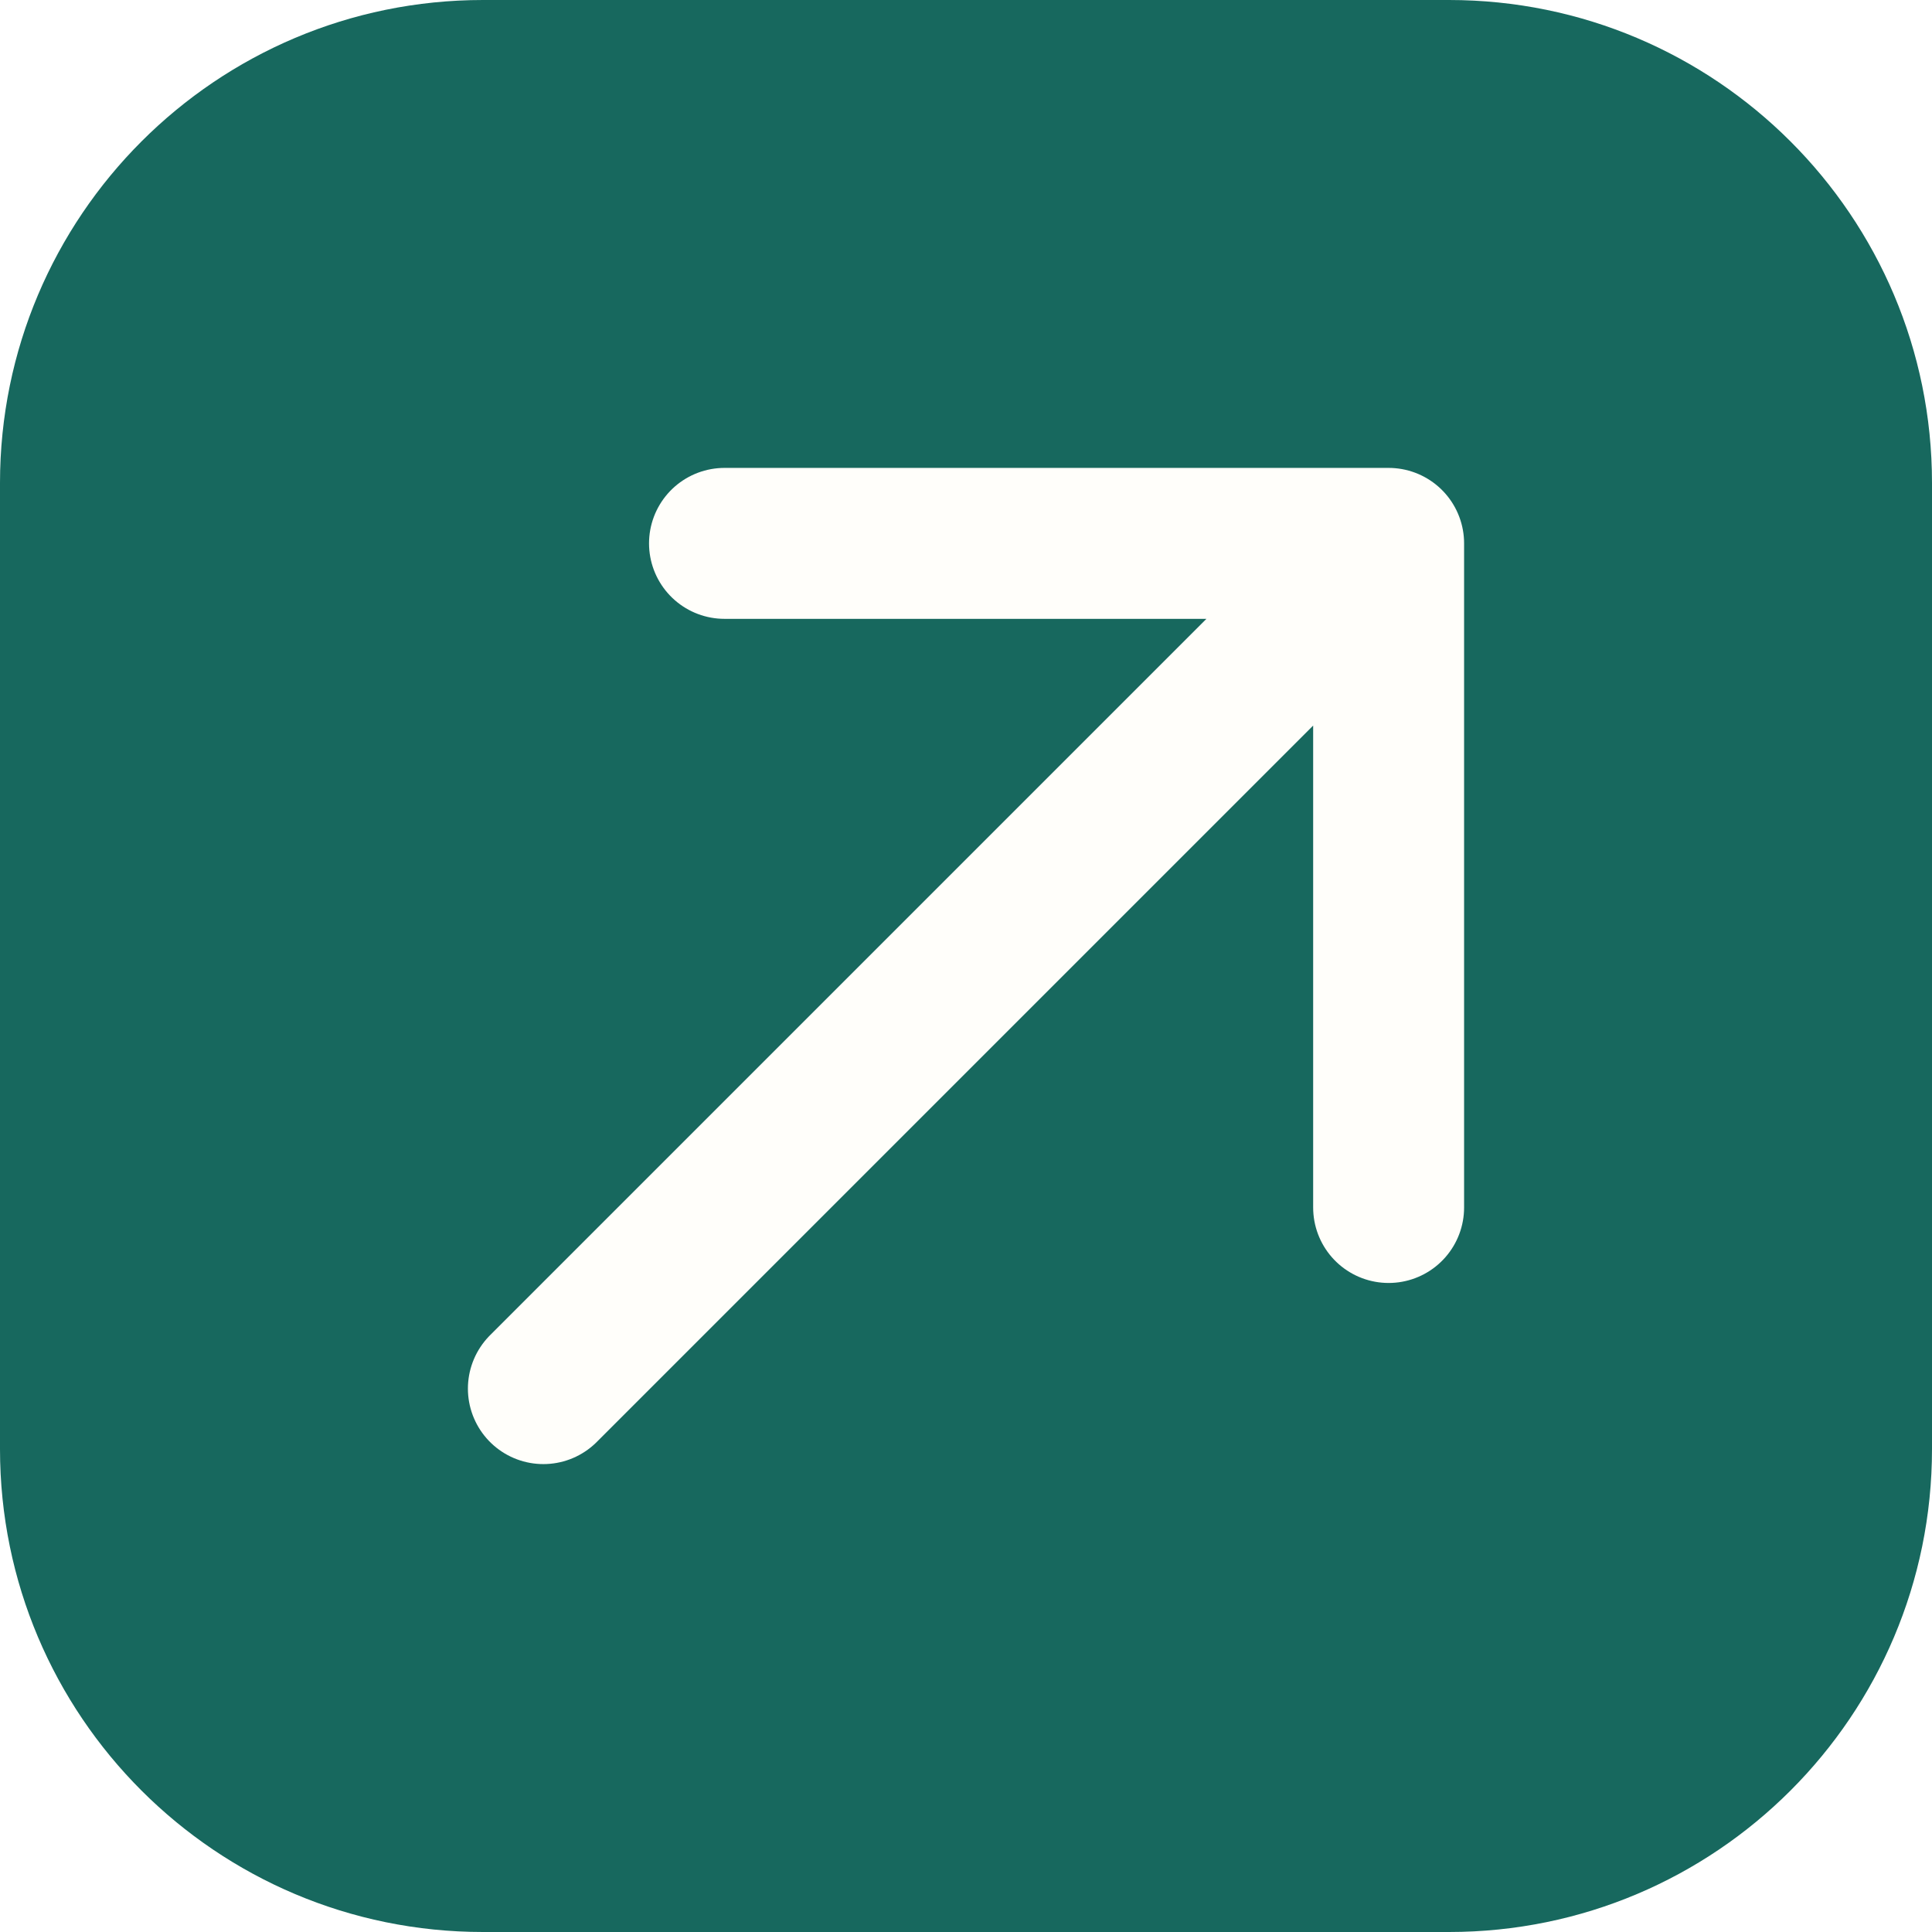
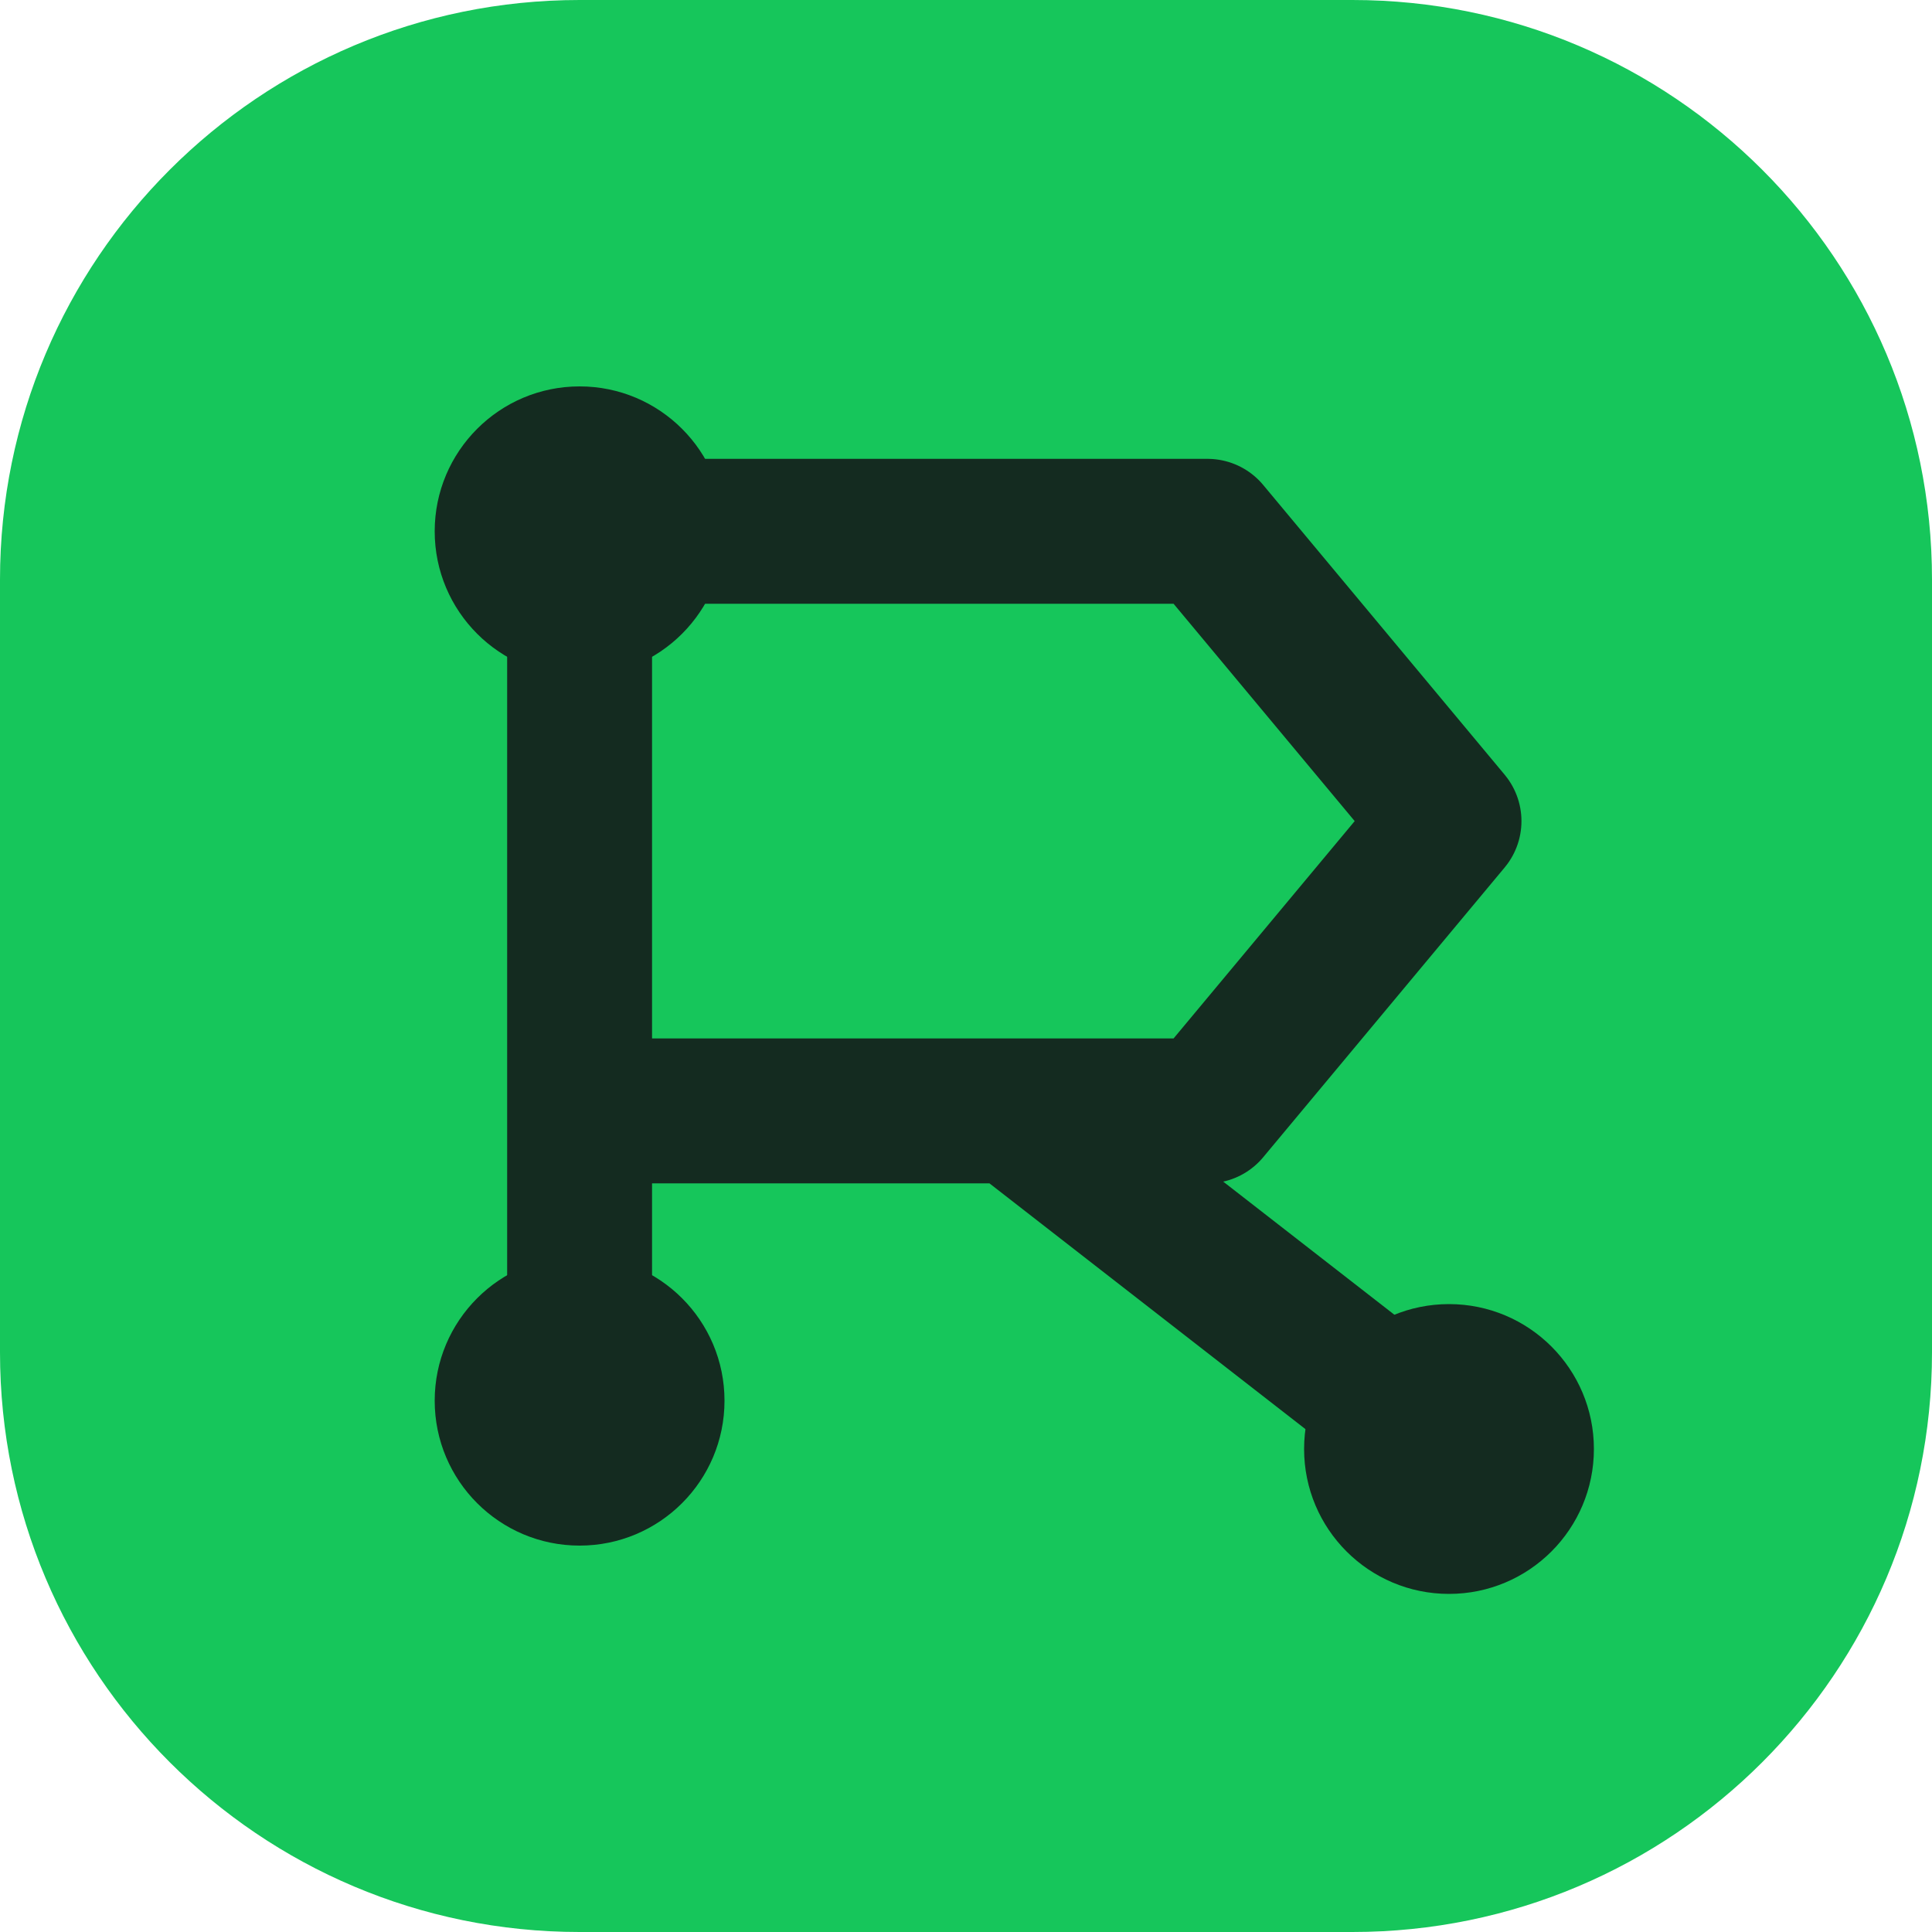
- <svg xmlns="http://www.w3.org/2000/svg" viewBox="0 0 32 32">
-   <rect width="32" height="32" rx="8" fill="#17685e" />
-   <path d="M9 23 23 9M12 9h11v11" fill="none" stroke="#fffefa" stroke-width="2.5" stroke-linecap="round" stroke-linejoin="round" />
+ <svg xmlns="http://www.w3.org/2000/svg" viewBox="0 0 40 40">
+   <rect width="40" height="40" rx="12" fill="#16C65B" />
+   <path d="M12 29V11h13l5 6-5 6H12m9 0 9 7" fill="none" stroke="#142B20" stroke-width="3" stroke-linejoin="round" />
+   <g fill="#142B20">
+     <circle cx="12" cy="11" r="3" />
+     <circle cx="12" cy="29" r="3" />
+     <circle cx="30" cy="30" r="3" />
+   </g>
</svg>
